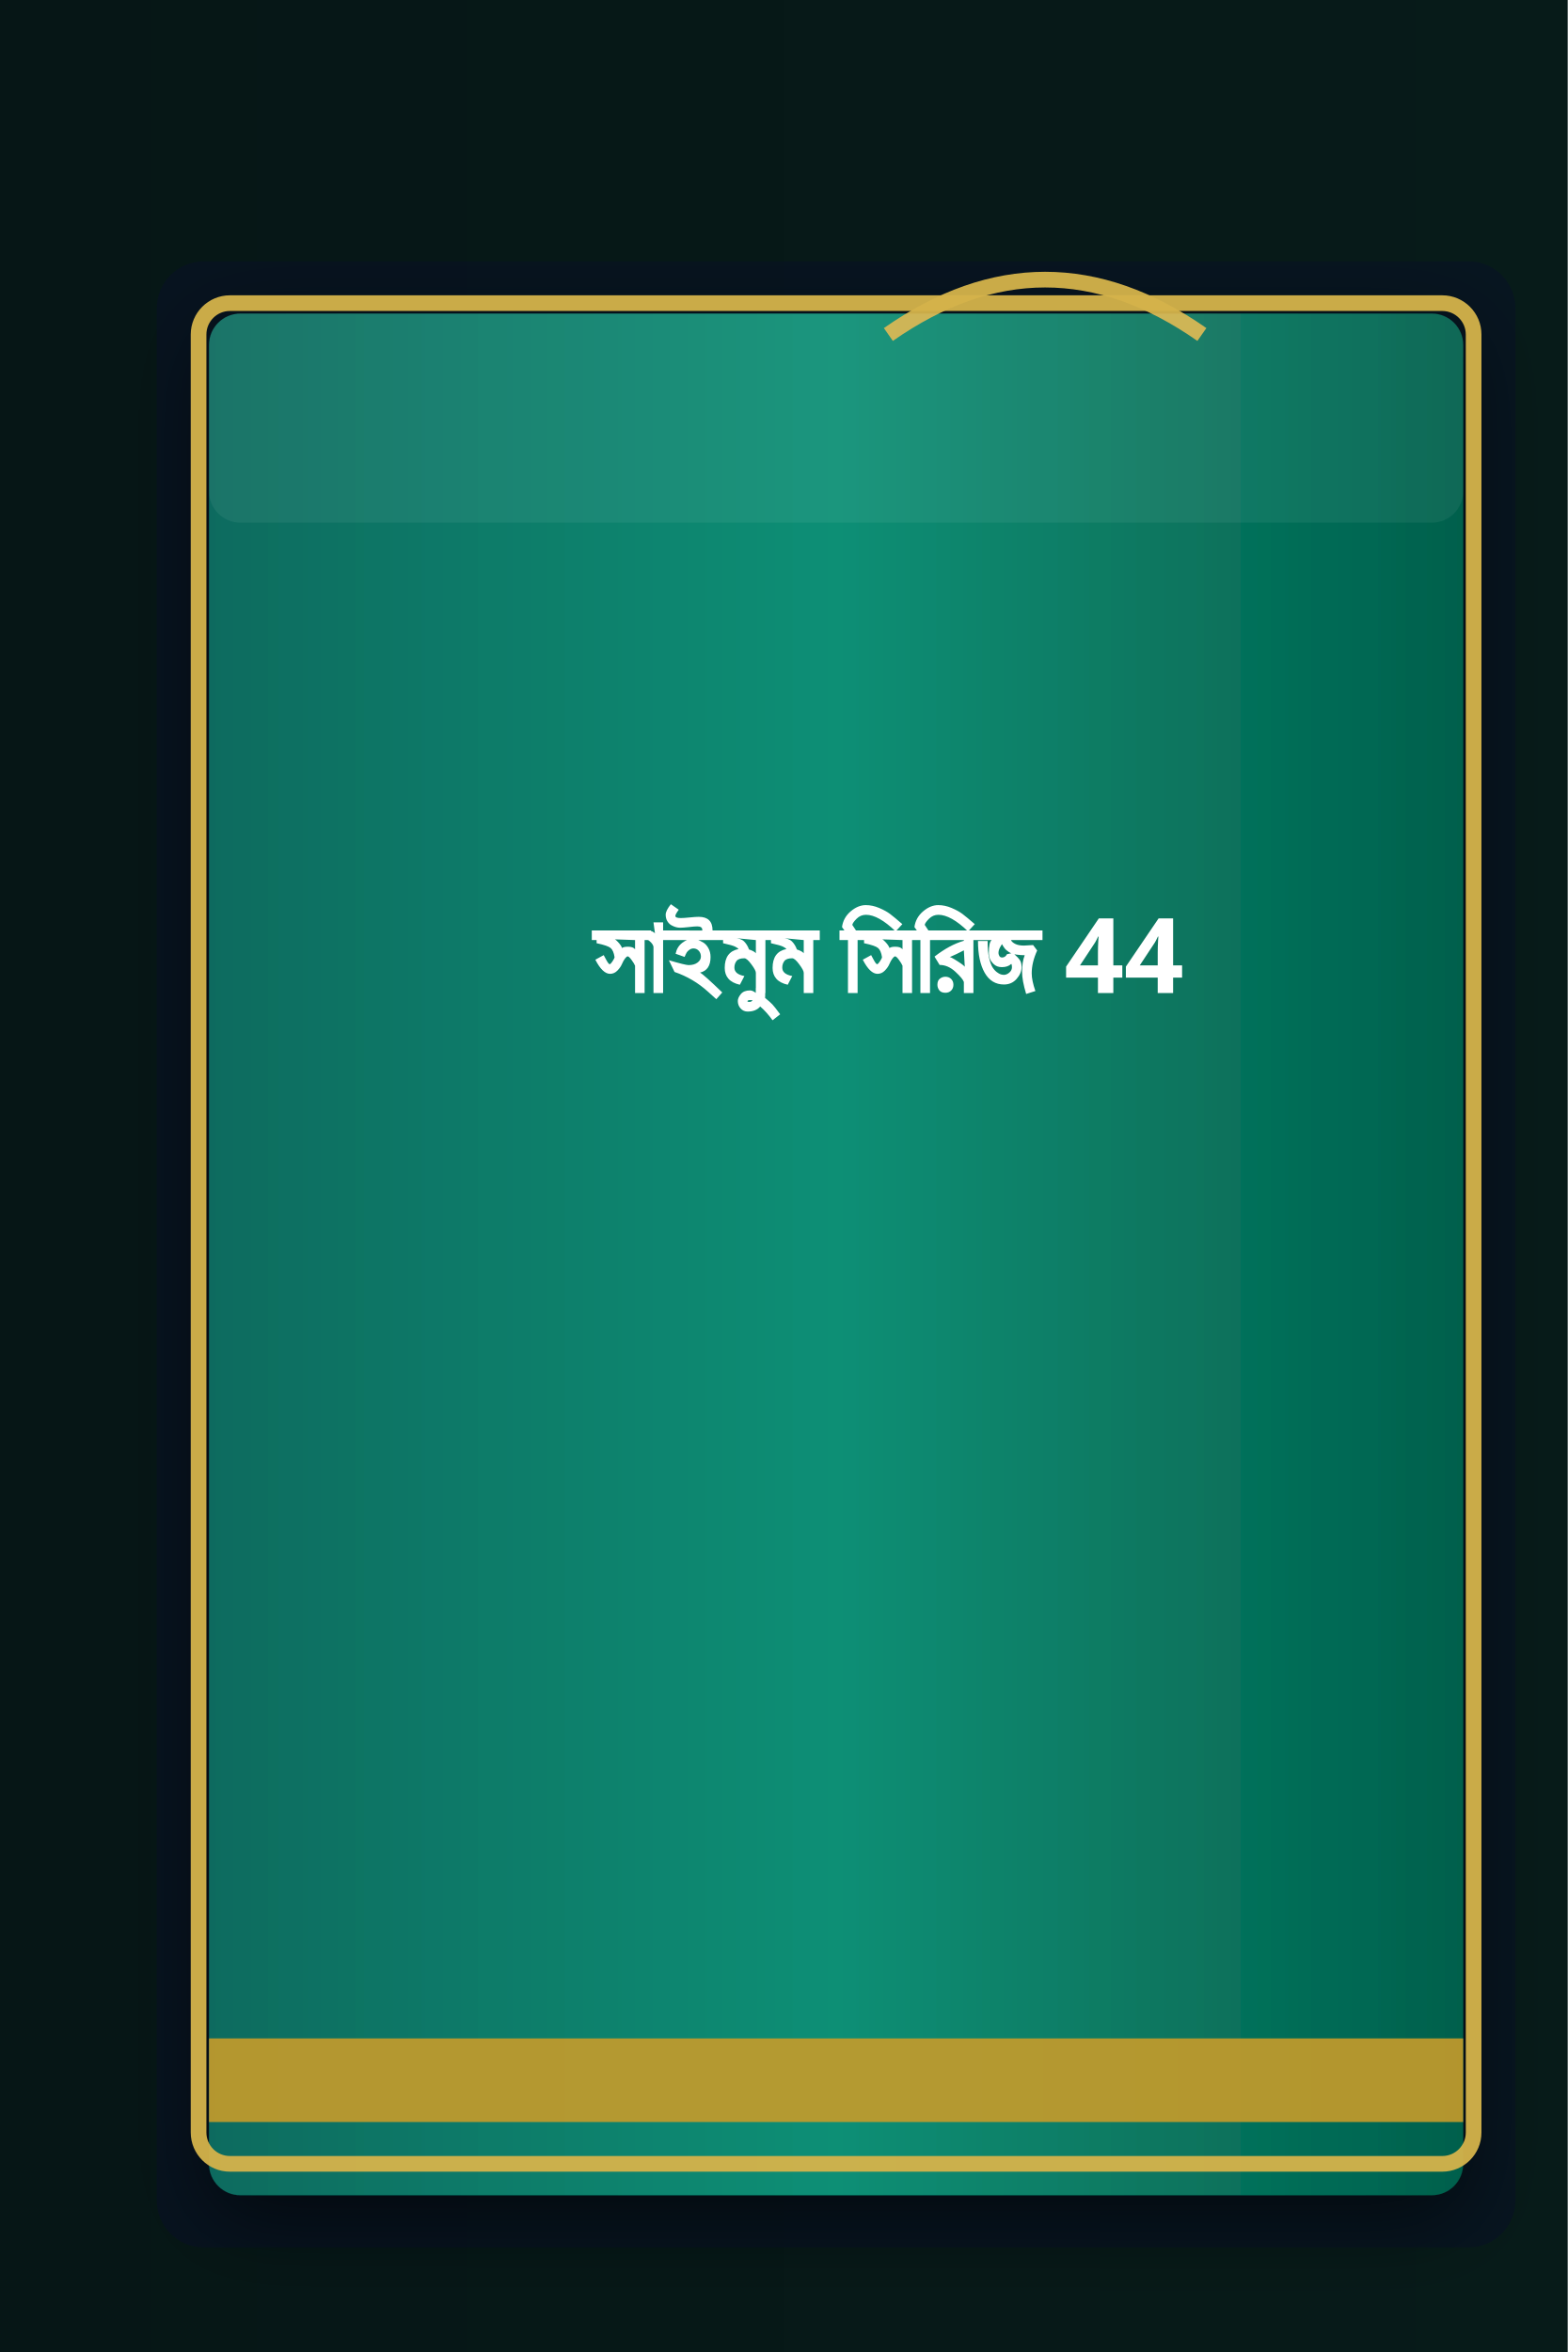
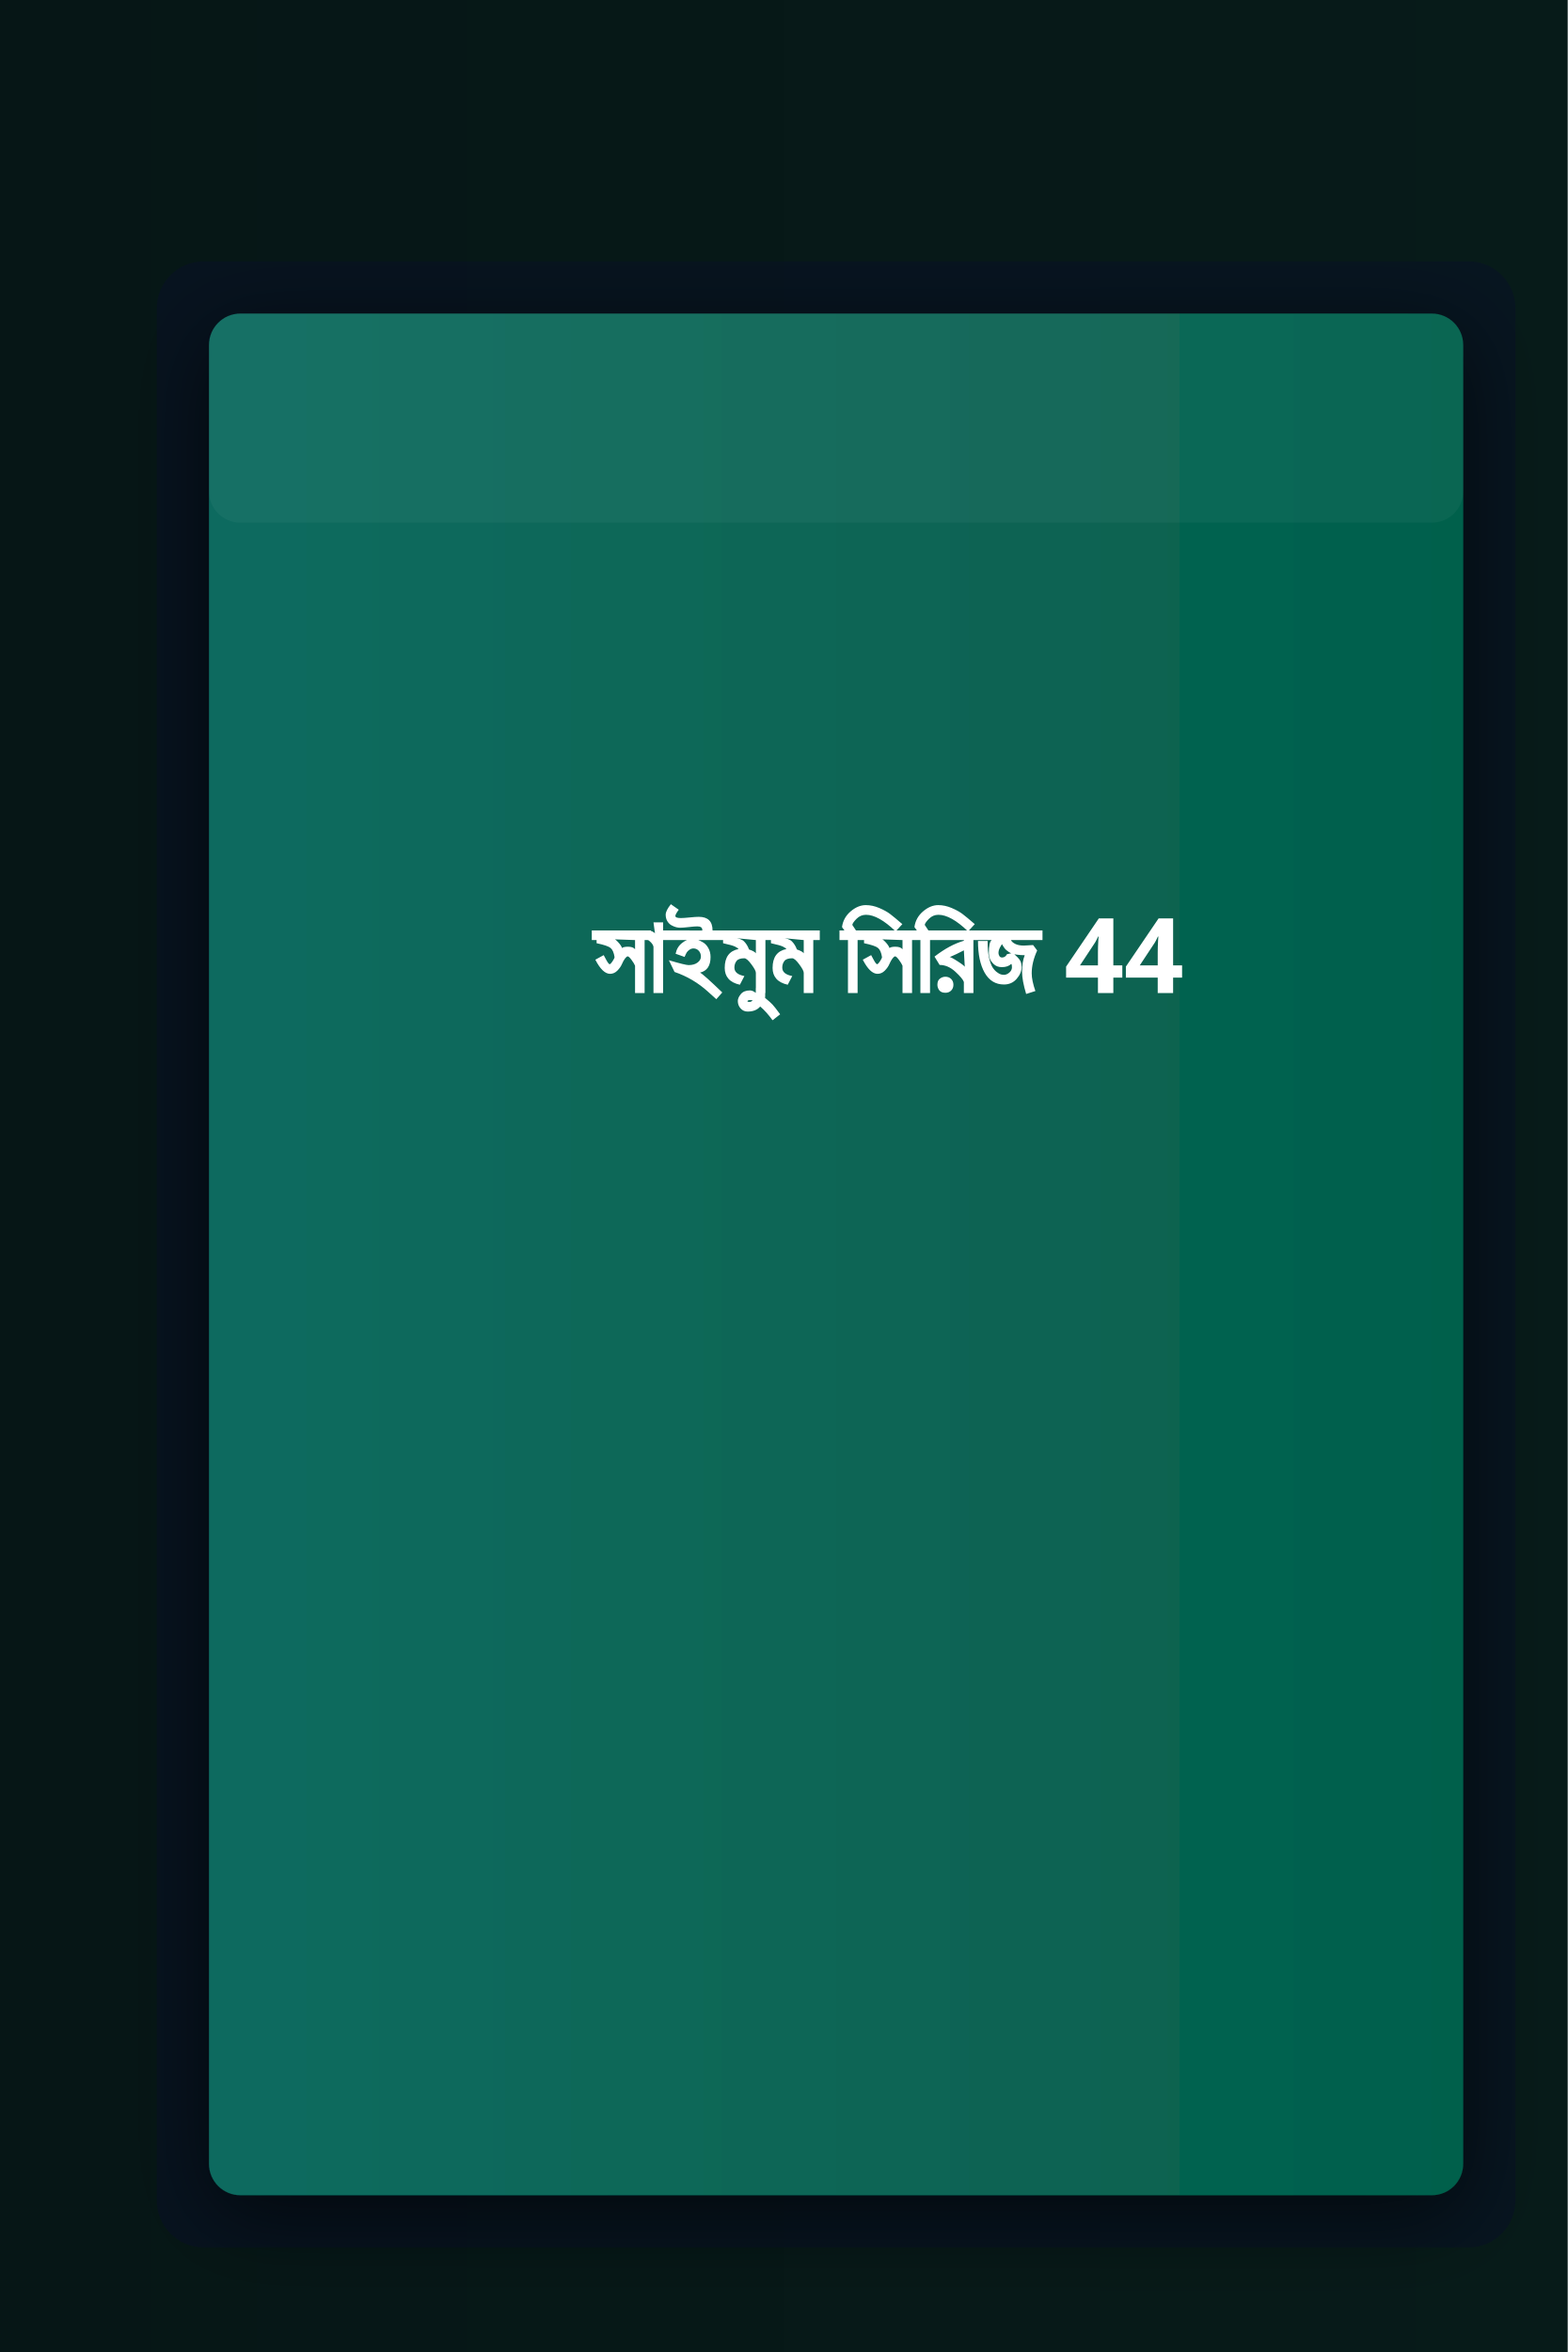
<svg xmlns="http://www.w3.org/2000/svg" width="600" height="900" viewBox="0 0 600 900">
  <defs>
    <linearGradient id="g" x1="0" x2="1">
      <stop offset="0%" stop-color="#061616" />
      <stop offset="100%" stop-color="#071b19" />
    </linearGradient>
    <linearGradient id="coverGrad" x1="0" x2="1">
      <stop offset="0%" stop-color="#0f6b5f" />
-       <stop offset="50%" stop-color="#0b8f75" />
      <stop offset="100%" stop-color="#04604c" />
    </linearGradient>
    <filter id="ds" x="-20%" y="-20%" width="140%" height="140%">
      <feDropShadow dx="0" dy="8" stdDeviation="16" flood-color="#000" flood-opacity="0.6" />
    </filter>
  </defs>
  <rect width="100%" height="100%" fill="url(#g)" />
  <g transform="translate(40,80)">
    <rect x="20" y="20" width="520" height="760" rx="18" fill="#071026" opacity="0.55" />
    <rect x="40" y="40" width="480" height="720" rx="12" fill="url(#coverGrad)" filter="url(#ds)" />
-     <rect x="36" y="36" width="488" height="712" rx="12" fill="none" stroke="#d4b24a" stroke-width="6" opacity="0.95" />
-     <path d="M300 48 C340 20 380 20 420 48" fill="none" stroke="#d4b24a" stroke-width="6" opacity="0.95" />
-     <rect x="40" y="700" width="480" height="32" fill="#c79b2a" opacity="0.9" />
-     <rect x="40" y="40" width="480" height="80" rx="12" fill="rgba(255,255,255,0.06)" />
+     <rect x="40" y="40" width="480" height="80" rx="12" fill="rgba(255,255,255,0.04)" />
    <text x="300" y="300" text-anchor="middle" fill="#ffffff" font-family="Noto Sans, Arial, sans-serif" style="font-weight:700;">
      <tspan x="300" dy="0" font-size="40" font-weight="700">সাইমুম সিরিজ 44</tspan>
    </text>
  </g>
</svg>
